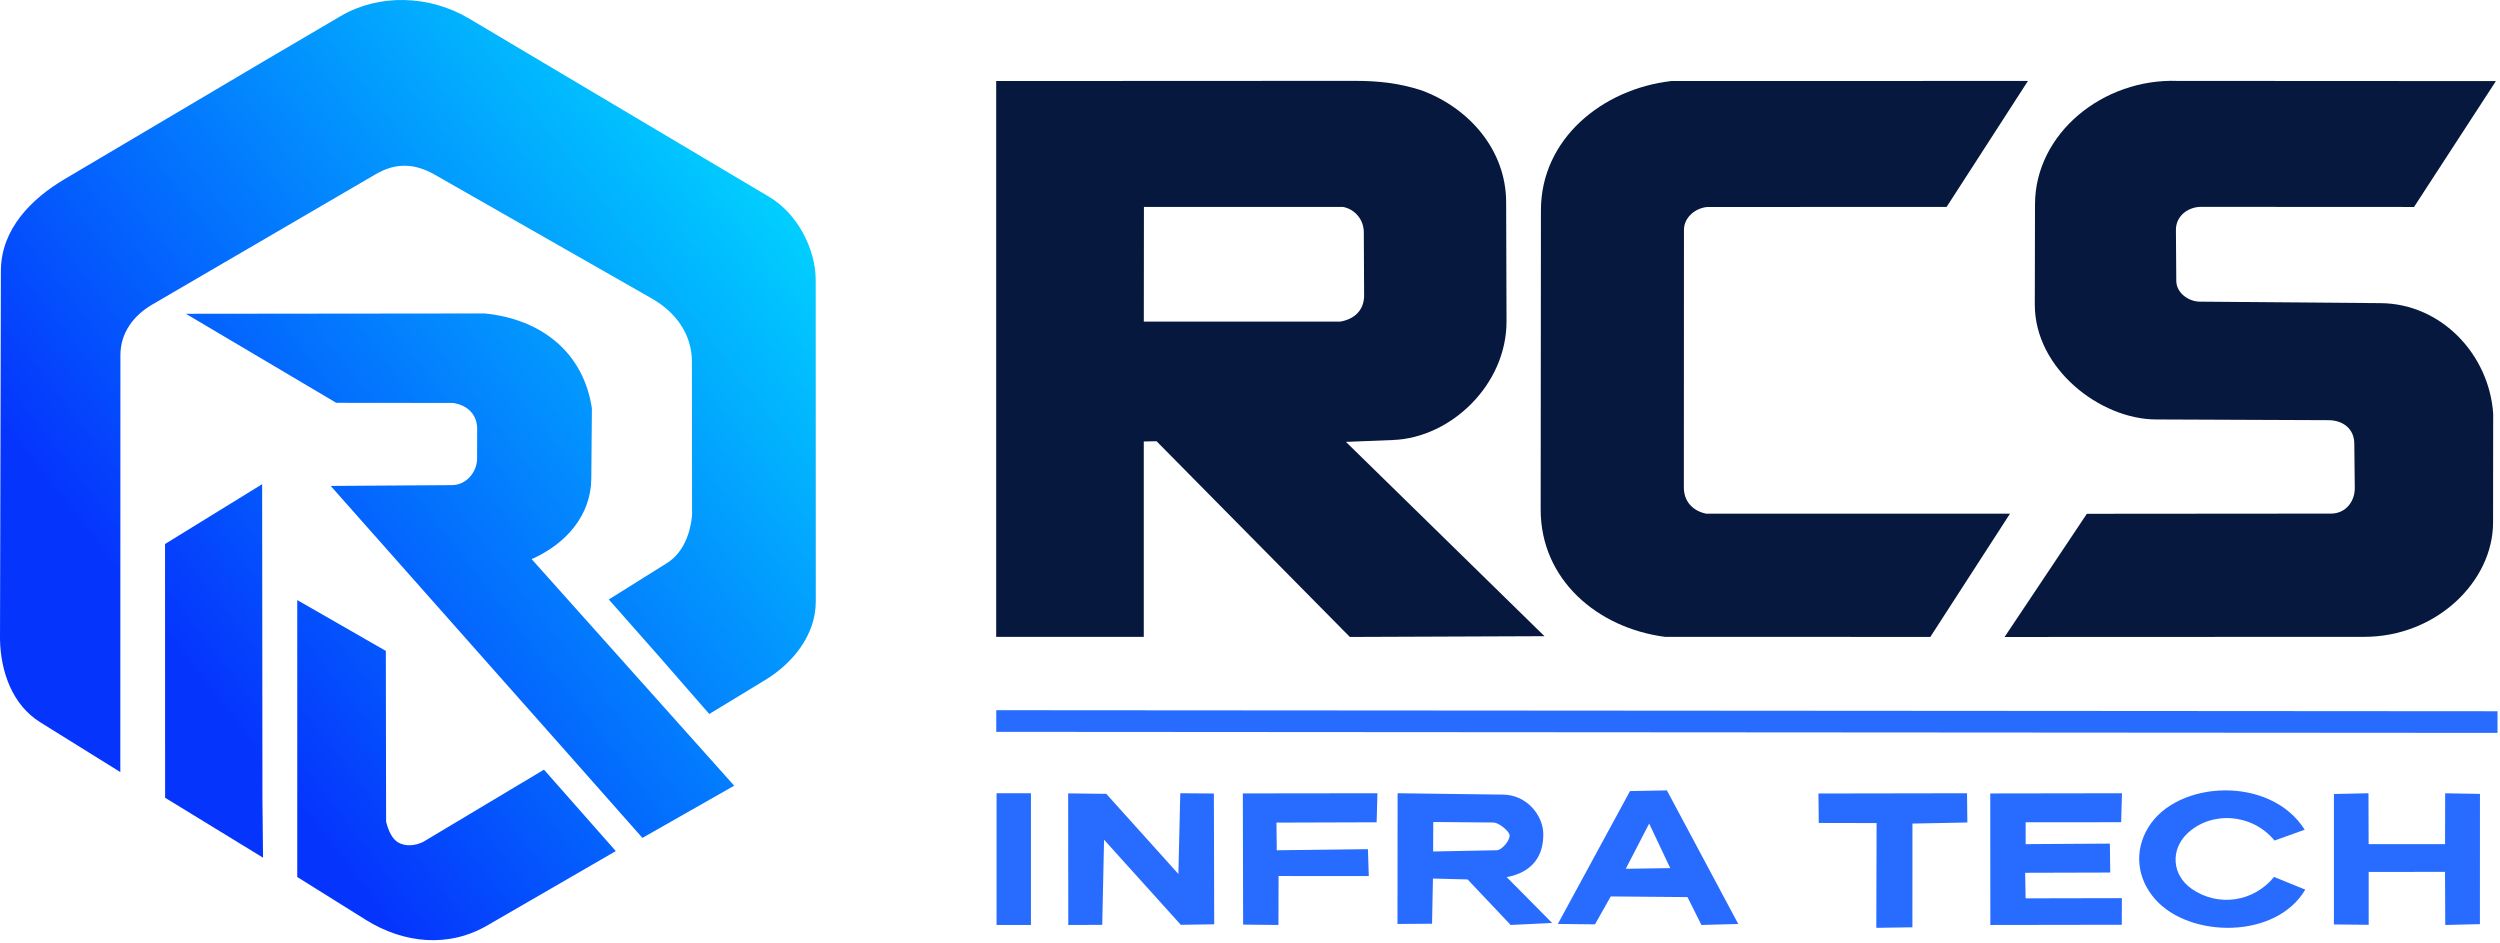
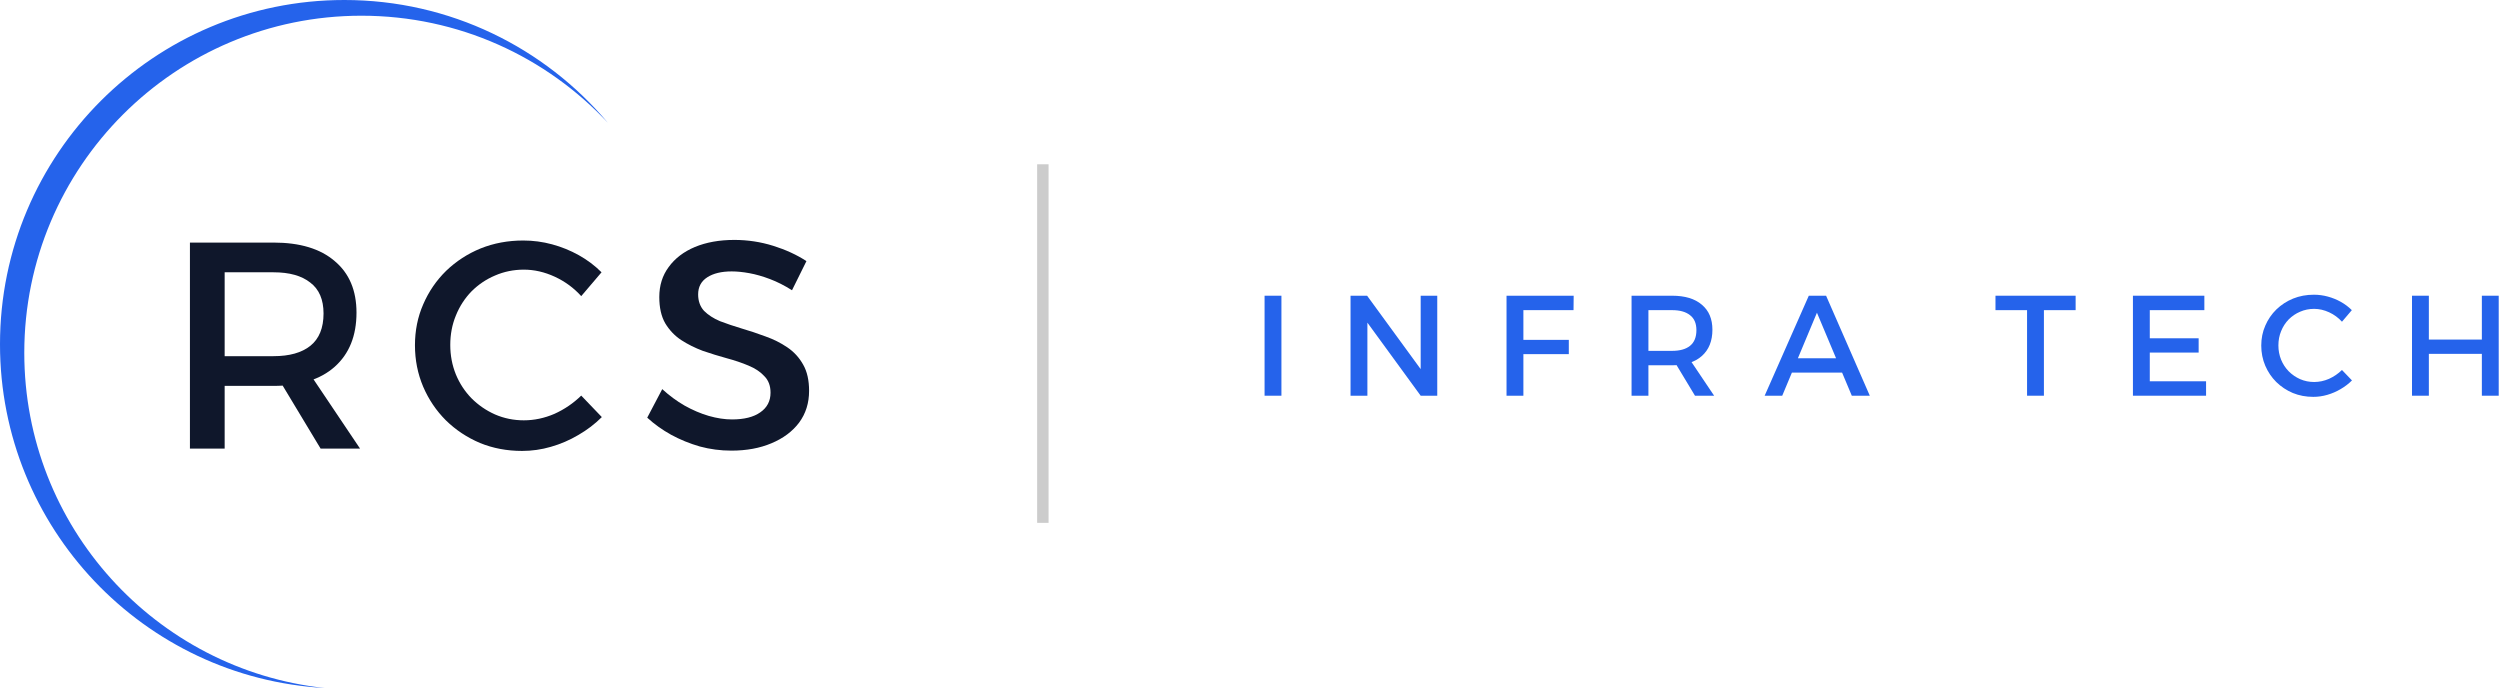
- <svg xmlns="http://www.w3.org/2000/svg" width="873" height="329" viewBox="0 0 873 329" fill="none">
-   <path d="M469.999 154.305L539.329 222.155L471.369 222.425L403.859 154.075L399.409 154.165V222.395H347.869V28.295L473.029 28.235C481.379 28.235 488.509 29.005 496.399 31.555C512.979 37.675 525.889 52.315 525.949 70.565L526.079 112.155C526.149 134.265 506.729 152.835 486.519 153.645L469.999 154.305ZM476.349 102.975L476.239 81.055C476.219 76.755 473.229 73.115 469.039 72.265H399.459L399.419 112.305H467.989C472.959 111.465 476.389 108.365 476.359 102.975H476.349Z" fill="#07183F" />
-   <path d="M595.75 179.365H701.9L674.07 222.415L581.39 222.385C557.85 219.305 537.98 202.435 538 177.905L538.09 73.415C538.11 48.435 559.6 31.065 583.62 28.295L708.16 28.265L679.76 72.255L596.22 72.285C592.24 72.575 588.04 75.785 588.04 80.265L588 170.235C588 174.825 590.83 178.325 595.75 179.365Z" fill="#07183F" />
-   <path d="M700 222.435L728.73 179.415L813.97 179.345C819.19 179.345 822.34 175.005 822.29 170.395L822.12 154.855C822.06 149.585 818 146.735 813.09 146.725L752.9 146.475C733.43 146.435 710.51 128.765 710.55 106.335L710.62 71.355C710.67 46.575 734.41 27.305 760.46 28.255L871.57 28.315L842.98 72.275L768.19 72.235C763.58 72.495 759.79 75.725 759.83 80.325L759.96 98.075C759.99 102.295 764.23 105.315 768.2 105.335L831.17 105.855C852.52 105.955 869.24 123.835 870.62 144.485L870.58 182.465C870.56 203.125 850.68 222.375 825.64 222.385L700.02 222.435H700Z" fill="#07183F" />
-   <path d="M865.986 322.717L853.885 323L853.8 304.461L827.144 304.476V322.943L815 322.816V277.269L827.073 277L827.129 294.761L853.814 294.775L853.856 277.014L866 277.226L865.986 322.717Z" fill="#286CFF" />
-   <path d="M765.292 310.356C774.694 316.895 787.039 314.895 794.098 306.229L805 310.654C794.812 328.014 764.635 327.688 752.589 314.015C746.217 306.796 745.117 297.208 750.203 288.896C760.291 272.372 792.855 270.755 804.8 289.733L794.269 293.52C786.382 283.96 772.079 283.095 763.72 291.137C757.905 296.754 758.405 305.548 765.306 310.342L765.292 310.356Z" fill="#286CFF" />
-   <path d="M736.894 304.691L707.189 304.775L707.345 313.704L740.957 313.633L740.929 322.929L695.028 323L695 277.071L741 277L740.702 287.117L707.359 287.145V294.772L736.767 294.588L736.894 304.691Z" fill="#286CFF" />
-   <path d="M667.814 323.812L655.207 324L655.307 287.419L635.113 287.375L635 277.087L686.887 277L687 287.217L667.828 287.592L667.814 323.812Z" fill="#286CFF" />
-   <path d="M589.269 313.267L562.468 313.037L556.969 322.785L544 322.641L569.2 276.244L582.083 276L607 322.655L594.145 323L589.269 313.267ZM583.246 303.146L575.89 287.585L567.726 303.376L583.231 303.146H583.246Z" fill="#286CFF" />
-   <path d="M527.516 322.986L512.485 307.1L500.386 306.791L500.07 322.565L488 322.649L488.043 277L524.901 277.478C533.292 277.59 538.753 284.809 538.911 290.962C539.112 298.94 535.045 304.628 526.151 306.3L542 322.298L527.53 323L527.516 322.986ZM522.673 296.903C524.613 296.861 527.746 292.942 527.056 291.256C526.467 289.81 523.248 287.239 521.524 287.225L500.501 287.043L500.444 297.338L522.673 296.903Z" fill="#286CFF" />
-   <path d="M477.681 296.528L477.984 305.924L446.482 305.909L446.439 323L434.101 322.872L434 277.057L481 277L480.726 287.147L445.746 287.26L445.847 296.911L477.681 296.528Z" fill="#286CFF" />
-   <path d="M424 322.773L412.337 322.943L385.538 293.232L384.903 322.957L373.042 323L373 277.043L386.315 277.213L411.49 305.193L412.154 277L423.887 277.085L424 322.773Z" fill="#286CFF" />
-   <path d="M360 277H348V323H360V277Z" fill="#286CFF" />
-   <path d="M347.896 248L347.891 255.56L872.127 255.926L872.132 248.366L347.896 248Z" fill="#286CFF" />
-   <path d="M134.73 227.294L134.826 286.895C135.586 289.985 136.907 293.016 139.143 294.241C141.767 295.683 144.944 295.32 147.724 294.017L189.954 268.766H189.963L215.032 297.202L170.747 322.824C156.961 331.138 141.059 329.532 127.713 321.193L103.8 306.249V209.545L134.73 227.294ZM91.644 279.134L91.852 299.498L57.657 278.581L57.632 189.967L91.541 169.075L91.644 279.134ZM224.338 292.601H224.32L224.331 292.594L224.338 292.601ZM169.227 109.458C188.823 111.375 203.783 122.908 206.692 142.651L206.485 167.081C206.382 179.987 197.662 189.915 185.654 195.25L256.374 274.361L224.331 292.594L197.836 262.628L115.479 169.689L157.866 169.404C162.769 169.369 166.274 165.061 166.594 160.701L166.628 149.799C166.645 144.706 163.175 141.399 158.143 140.708L117.422 140.665L64.909 109.571L169.227 109.458ZM118.968 5.615C132.417 -2.283 150.019 -1.706 163.736 6.444L268.676 68.789C278.336 74.53 284.845 86.815 284.845 97.813L284.871 210.055C284.871 221.951 276.592 231.767 267.191 237.473L247.673 249.325L230.321 229.418L212.589 209.339L232.911 196.622C238.496 193.135 241.086 186.402 241.673 179.945L241.621 126.361C241.621 116.796 236.087 109.069 227.645 104.261H227.653L151.814 60.994C144.9 57.049 138.304 56.686 131.217 60.822L53.151 106.359C46.703 110.122 42.05 116.183 42.05 123.952L42.016 269.612L14.054 252.217C4.351 246.183 0.268 234.71 0 223.41L0.311 94.593C0.345 79.952 11.024 69.368 22.592 62.531L91.956 21.482L118.968 5.615Z" fill="url(#paint0_linear_61_95)" />
-   <defs>
-     <linearGradient id="paint0_linear_61_95" x1="15.97" y1="280.132" x2="314.663" y2="48.344" gradientUnits="userSpaceOnUse">
-       <stop offset="0.177" stop-color="#0534FD" />
-       <stop offset="1" stop-color="#00EAFF" />
-     </linearGradient>
-   </defs>
+ <svg xmlns="http://www.w3.org/2000/svg" width="1750" height="482" viewBox="0 0 1750 482" fill="none">
+   <path d="M241 0C315.043 0 381.285 33.391 425.494 85.936C382.421 39.825 321.077 11 253 11C122.661 11 17 116.661 17 247C17 368.654 109.048 468.809 227.297 481.616C100.572 474.513 0 369.502 0 241C0 107.899 107.899 0 241 0Z" fill="#2563EB" />
+   <path d="M554.412 203.171C549.193 199.875 544.043 197.266 538.962 195.343C533.88 193.421 529.074 192.047 524.542 191.223C520.01 190.399 515.89 189.987 512.182 189.987C505.04 189.987 499.341 191.361 495.084 194.107C490.826 196.854 488.698 200.837 488.698 206.055C488.698 210.725 490.071 214.57 492.818 217.591C495.702 220.475 499.41 222.879 503.942 224.801C508.611 226.587 513.692 228.303 519.186 229.951C524.816 231.599 530.378 233.453 535.872 235.513C541.365 237.436 546.447 239.977 551.116 243.135C555.785 246.294 559.493 250.345 562.24 255.289C564.987 260.096 566.36 266.207 566.36 273.623C566.36 282.138 564.025 289.554 559.356 295.871C554.686 302.051 548.232 306.858 539.992 310.291C531.889 313.725 522.55 315.441 511.976 315.441C504.422 315.441 497.075 314.48 489.934 312.557C482.793 310.497 476.063 307.751 469.746 304.317C463.566 300.884 458.004 296.901 453.06 292.369L463.566 272.387C468.51 276.919 473.728 280.765 479.222 283.923C484.852 287.082 490.483 289.485 496.114 291.133C501.882 292.781 507.306 293.605 512.388 293.605C520.902 293.605 527.494 291.957 532.164 288.661C536.97 285.365 539.374 280.765 539.374 274.859C539.374 270.053 537.932 266.207 535.048 263.323C532.301 260.302 528.593 257.83 523.924 255.907C519.392 253.985 514.311 252.268 508.68 250.757C503.187 249.247 497.625 247.53 491.994 245.607C486.501 243.547 481.419 241.007 476.75 237.985C472.218 234.964 468.51 231.05 465.626 226.243C462.879 221.437 461.506 215.325 461.506 207.909C461.506 199.807 463.703 192.803 468.098 186.897C472.493 180.855 478.604 176.185 486.432 172.889C494.397 169.593 503.598 167.945 514.036 167.945C523.374 167.945 532.439 169.319 541.228 172.065C550.017 174.812 557.776 178.383 564.506 182.777L554.412 203.171Z" fill="#0F172B" />
+   <path d="M406.861 207.291C401.643 201.523 395.463 196.991 388.321 193.695C381.18 190.399 373.97 188.751 366.691 188.751C359.55 188.751 352.821 190.125 346.503 192.871C340.323 195.481 334.83 199.189 330.023 203.995C325.354 208.802 321.715 214.433 319.105 220.887C316.496 227.205 315.191 234.071 315.191 241.487C315.191 248.766 316.496 255.633 319.105 262.087C321.715 268.405 325.354 273.967 330.023 278.773C334.83 283.58 340.323 287.357 346.503 290.103C352.821 292.85 359.55 294.223 366.691 294.223C373.97 294.223 381.111 292.713 388.115 289.691C395.119 286.533 401.368 282.275 406.861 276.919L421.281 291.957C416.475 296.764 410.981 300.953 404.801 304.523C398.759 308.094 392.373 310.841 385.643 312.763C379.051 314.686 372.322 315.647 365.455 315.647C354.881 315.647 345.061 313.793 335.997 310.085C326.933 306.24 318.968 300.953 312.101 294.223C305.372 287.494 300.085 279.666 296.239 270.739C292.394 261.675 290.471 251.993 290.471 241.693C290.471 231.393 292.394 221.849 296.239 213.059C300.085 204.133 305.441 196.305 312.307 189.575C319.311 182.846 327.345 177.627 336.409 173.919C345.611 170.211 355.567 168.357 366.279 168.357C373.146 168.357 379.875 169.25 386.467 171.035C393.059 172.821 399.308 175.361 405.213 178.657C411.119 181.953 416.406 185.936 421.075 190.605L406.861 207.291Z" fill="#0F172B" />
+   <path d="M191.456 169.801C209.996 169.801 224.279 174.127 234.304 182.779C244.467 191.293 249.548 203.31 249.548 218.829C249.548 235.034 244.467 247.669 234.304 256.733C224.279 265.659 209.996 270.123 191.456 270.123H157.26V314.001H132.952V169.801H191.456ZM191.456 249.317C202.58 249.317 211.163 246.913 217.206 242.107C223.386 237.163 226.476 229.609 226.476 219.447C226.476 209.696 223.386 202.486 217.206 197.817C211.163 193.01 202.58 190.607 191.456 190.607H157.26V249.317H191.456ZM192.28 260.647H216.176L252.02 314.001H224.416L192.28 260.647Z" fill="#0F172B" />
+   <path d="M1688.4 207H1700.2V237.7H1737.3V207H1749.1V277H1737.3V247.7H1700.2V277H1688.4V207Z" fill="#2563EB" />
+   <path d="M1639.38 225.201C1636.84 222.401 1633.84 220.201 1630.38 218.601C1626.91 217.001 1623.41 216.201 1619.88 216.201C1616.41 216.201 1613.14 216.867 1610.08 218.201C1607.08 219.467 1604.41 221.267 1602.08 223.601C1599.81 225.934 1598.04 228.667 1596.78 231.801C1595.51 234.867 1594.88 238.201 1594.88 241.801C1594.88 245.334 1595.51 248.667 1596.78 251.801C1598.04 254.867 1599.81 257.567 1602.08 259.901C1604.41 262.234 1607.08 264.067 1610.08 265.401C1613.14 266.734 1616.41 267.401 1619.88 267.401C1623.41 267.401 1626.88 266.667 1630.28 265.201C1633.68 263.667 1636.71 261.601 1639.38 259.001L1646.38 266.301C1644.04 268.634 1641.38 270.667 1638.38 272.401C1635.44 274.134 1632.34 275.467 1629.08 276.401C1625.88 277.334 1622.61 277.801 1619.28 277.801C1614.14 277.801 1609.38 276.901 1604.98 275.101C1600.58 273.234 1596.71 270.667 1593.38 267.401C1590.11 264.134 1587.54 260.334 1585.68 256.001C1583.81 251.601 1582.88 246.901 1582.88 241.901C1582.88 236.901 1583.81 232.267 1585.68 228.001C1587.54 223.667 1590.14 219.867 1593.48 216.601C1596.88 213.334 1600.78 210.801 1605.18 209.001C1609.64 207.201 1614.48 206.301 1619.68 206.301C1623.01 206.301 1626.28 206.734 1629.48 207.601C1632.68 208.467 1635.71 209.701 1638.58 211.301C1641.44 212.901 1644.01 214.834 1646.28 217.101L1639.38 225.201Z" fill="#2563EB" />
+   <path d="M1493.05 207H1543.05V217.1H1504.85V236.8H1539.05V246.8H1504.85V266.9H1544.25V277H1493.05V207Z" fill="#2563EB" />
+   <path d="M1396.84 207H1452.94V217.1H1430.74V277H1418.94V217.1H1396.84V207Z" fill="#2563EB" />
+   <path d="M1266.16 207H1278.26L1308.86 277H1296.26L1271.86 218.9L1247.56 277H1235.26L1266.16 207ZM1250.66 250.8H1292.56V260.8H1250.66V250.8Z" fill="#2563EB" />
+   <path d="M1170.49 207C1179.49 207 1186.43 209.1 1191.29 213.3C1196.23 217.433 1198.69 223.267 1198.69 230.8C1198.69 238.667 1196.23 244.8 1191.29 249.2C1186.43 253.533 1179.49 255.7 1170.49 255.7H1153.89V277H1142.09V207H1170.49ZM1170.49 245.6C1175.89 245.6 1180.06 244.433 1182.99 242.1C1185.99 239.7 1187.49 236.033 1187.49 231.1C1187.49 226.367 1185.99 222.867 1182.99 220.6C1180.06 218.267 1175.89 217.1 1170.49 217.1H1153.89V245.6H1170.49ZM1170.89 251.1H1182.49L1199.89 277H1186.49L1170.89 251.1Z" fill="#2563EB" />
+   <path d="M1054.57 207H1101.57L1101.47 217.1H1066.37V237.9H1098.17V247.9H1066.37V277H1054.57V207Z" fill="#2563EB" />
+   <path d="M945.376 207H956.976L997.476 262.5L994.476 263.5V207H1006.08V277H994.476L954.076 221.6L957.176 220.6V277H945.376V207Z" fill="#2563EB" />
+   <path d="M885.2 207H897V277H885.2V207Z" fill="#2563EB" />
+   <path d="M734 366H726V115H734V366Z" fill="black" fill-opacity="0.2" />
</svg>
